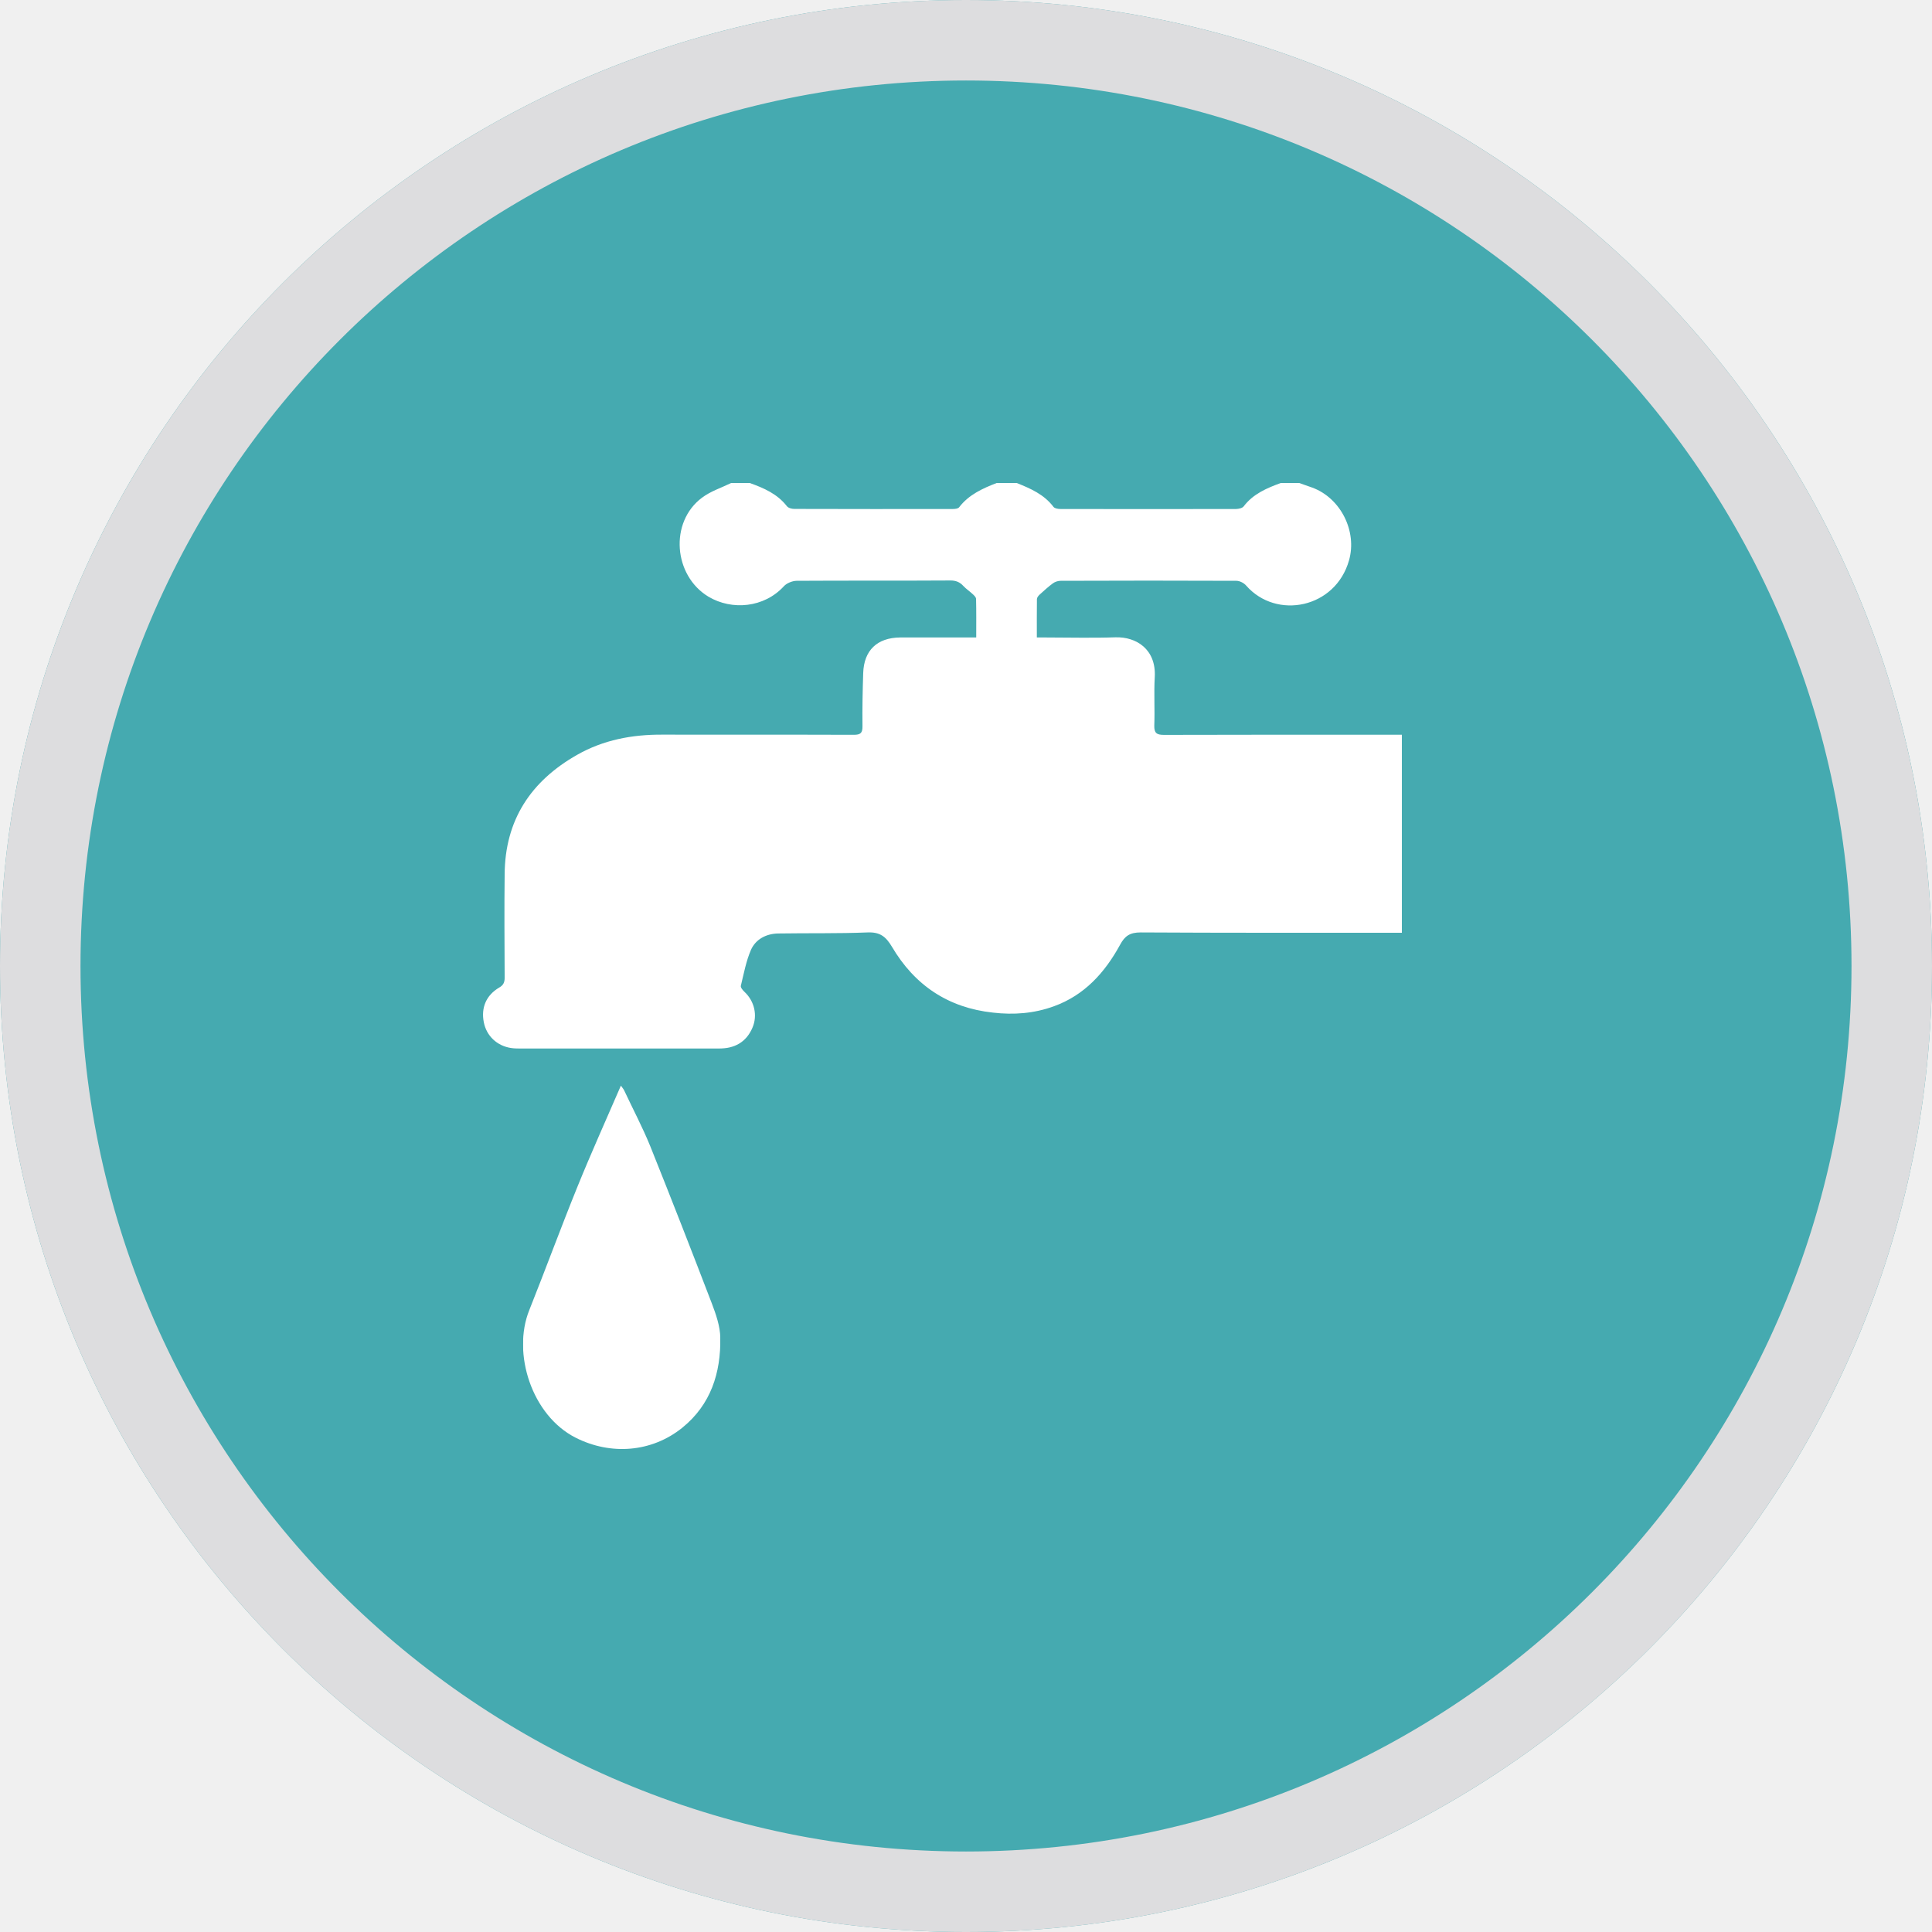
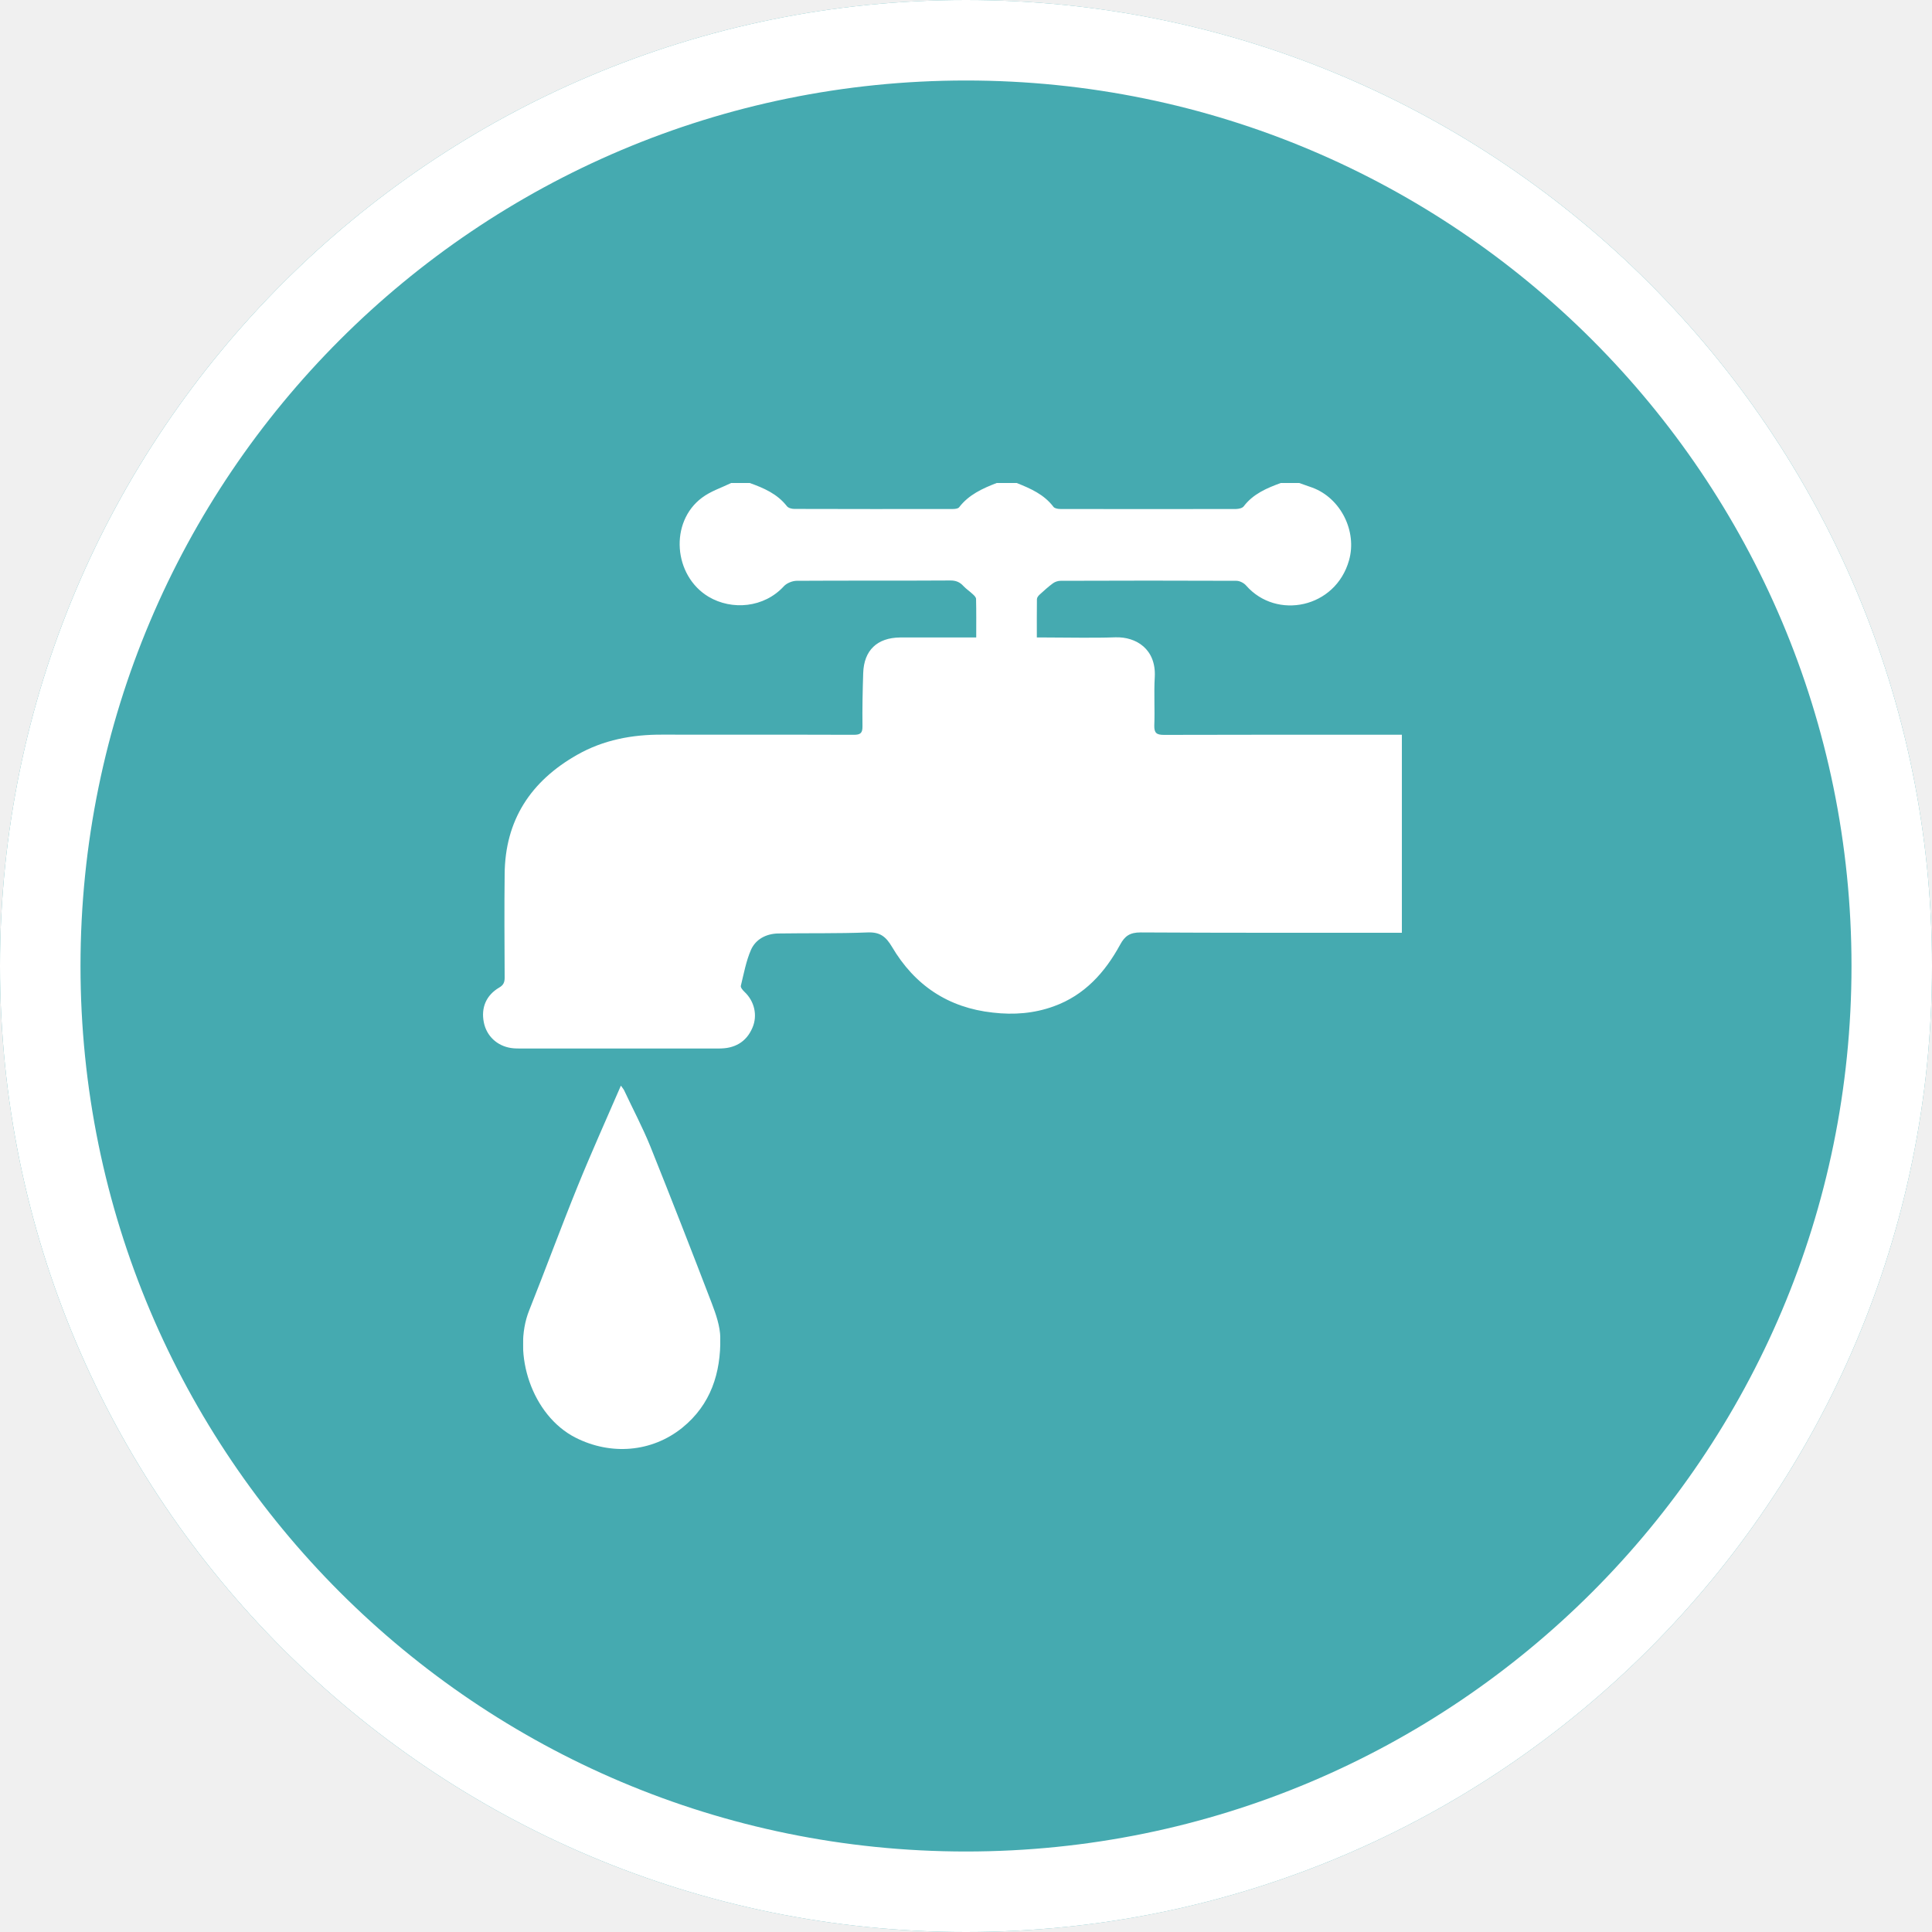
<svg xmlns="http://www.w3.org/2000/svg" xmlns:xlink="http://www.w3.org/1999/xlink" width="24px" height="24px" viewBox="0 0 24 24" version="1.1">
  <defs>
-     <circle id="path-1" cx="12" cy="12" r="12" />
-     <polygon id="path-2" points="0 0 11.415 0 11.415 7.026 0 7.026" />
-     <polygon id="path-4" points="0.497 0.629 2.948 0.629 2.948 5.143 0.497 5.143" />
+     <polygon id="path-1" points="0 0 11.415 0 11.415 7.026 0 7.026" />
+     <polygon id="path-3" points="0.497 0.629 2.948 0.629 2.948 5.143 0.497 5.143" />
  </defs>
  <g id="Symbols" stroke="none" stroke-width="1" fill="none" fill-rule="evenodd">
    <g id="cartografia/abastecimiento">
-       <g id="Oval-8">
-         <use fill="#45AAB0" fill-rule="evenodd" xlink:href="#path-1" />
-         <circle stroke="#DDDDDF" stroke-width="1" cx="12" cy="12" r="11.5" />
-       </g>
+       <circle id="Oval-8" fill="#45AAB0" cx="12" cy="12" r="12" />
      <g id="icons/negative/abastecimiento" transform="translate(2, 2)">
        <g id="Page-1" transform="translate(4, 4)">
          <g id="Group-3">
-             <mask id="mask-3" fill="white">
-               <use xlink:href="#path-2" />
+             <mask id="mask-2" fill="white">
+               <use xlink:href="#path-1" />
            </mask>
            <g id="Clip-2" />
-             <path d="M3.083,0 C2.962,0.059 2.827,0.102 2.72,0.183 C2.314,0.486 2.365,1.151 2.802,1.413 C3.092,1.585 3.492,1.551 3.738,1.282 C3.773,1.244 3.842,1.216 3.895,1.215 C4.53,1.211 5.166,1.215 5.802,1.211 C5.873,1.21 5.923,1.23 5.969,1.281 C6.004,1.318 6.047,1.346 6.084,1.381 C6.102,1.397 6.125,1.42 6.125,1.44 C6.129,1.596 6.127,1.751 6.127,1.919 L6.014,1.919 C5.736,1.919 5.459,1.918 5.181,1.919 C4.896,1.922 4.732,2.079 4.723,2.361 C4.716,2.581 4.711,2.801 4.714,3.022 C4.715,3.107 4.689,3.128 4.605,3.128 C3.813,3.125 3.02,3.128 2.228,3.126 C1.853,3.124 1.496,3.191 1.169,3.377 C0.593,3.704 0.273,4.189 0.269,4.862 C0.264,5.289 0.267,5.718 0.269,6.147 C0.269,6.204 0.252,6.239 0.201,6.268 C0.04,6.363 -0.026,6.517 0.01,6.699 C0.043,6.868 0.174,6.993 0.35,7.019 C0.384,7.025 0.419,7.026 0.455,7.026 L2.927,7.026 C3.121,7.026 3.269,6.95 3.347,6.767 C3.414,6.613 3.371,6.435 3.247,6.32 C3.227,6.301 3.198,6.267 3.203,6.246 C3.24,6.095 3.268,5.939 3.329,5.799 C3.388,5.667 3.518,5.599 3.665,5.596 C4.036,5.59 4.406,5.598 4.777,5.583 C4.93,5.577 5.003,5.632 5.08,5.761 C5.361,6.238 5.777,6.519 6.335,6.579 C6.593,6.609 6.845,6.59 7.09,6.501 C7.471,6.364 7.725,6.082 7.913,5.738 C7.973,5.625 8.038,5.583 8.169,5.583 C9.207,5.589 10.246,5.587 11.284,5.587 L11.416,5.587 L11.416,3.127 L11.296,3.127 C10.35,3.127 9.404,3.126 8.459,3.129 C8.368,3.129 8.337,3.106 8.339,3.013 C8.347,2.811 8.333,2.61 8.345,2.409 C8.363,2.064 8.114,1.909 7.857,1.917 C7.569,1.927 7.282,1.919 6.994,1.919 L6.88,1.919 C6.88,1.753 6.879,1.599 6.881,1.443 C6.881,1.424 6.899,1.401 6.913,1.388 C6.967,1.339 7.021,1.289 7.08,1.246 C7.106,1.227 7.143,1.215 7.175,1.215 C7.903,1.212 8.632,1.212 9.359,1.215 C9.401,1.215 9.454,1.243 9.481,1.275 C9.857,1.703 10.59,1.556 10.758,0.961 C10.861,0.6 10.655,0.187 10.301,0.057 C10.247,0.038 10.193,0.019 10.139,0 L9.91,0 C9.736,0.064 9.567,0.135 9.449,0.291 C9.431,0.313 9.388,0.322 9.355,0.323 C8.628,0.325 7.901,0.324 7.174,0.323 C7.145,0.323 7.103,0.317 7.087,0.297 C6.97,0.142 6.803,0.069 6.63,0 L6.381,0 C6.205,0.068 6.035,0.145 5.915,0.301 C5.902,0.319 5.864,0.323 5.837,0.323 C5.18,0.324 4.524,0.324 3.868,0.322 C3.836,0.322 3.793,0.311 3.775,0.288 C3.656,0.135 3.488,0.062 3.313,0 L3.083,0 Z" id="Fill-1" fill="#FFFFFF" mask="url(#mask-3)" />
+             <path d="M3.083,0 C2.962,0.059 2.827,0.102 2.72,0.183 C2.314,0.486 2.365,1.151 2.802,1.413 C3.092,1.585 3.492,1.551 3.738,1.282 C3.773,1.244 3.842,1.216 3.895,1.215 C4.53,1.211 5.166,1.215 5.802,1.211 C5.873,1.21 5.923,1.23 5.969,1.281 C6.004,1.318 6.047,1.346 6.084,1.381 C6.102,1.397 6.125,1.42 6.125,1.44 C6.129,1.596 6.127,1.751 6.127,1.919 L6.014,1.919 C5.736,1.919 5.459,1.918 5.181,1.919 C4.896,1.922 4.732,2.079 4.723,2.361 C4.716,2.581 4.711,2.801 4.714,3.022 C4.715,3.107 4.689,3.128 4.605,3.128 C3.813,3.125 3.02,3.128 2.228,3.126 C1.853,3.124 1.496,3.191 1.169,3.377 C0.593,3.704 0.273,4.189 0.269,4.862 C0.264,5.289 0.267,5.718 0.269,6.147 C0.269,6.204 0.252,6.239 0.201,6.268 C0.04,6.363 -0.026,6.517 0.01,6.699 C0.043,6.868 0.174,6.993 0.35,7.019 C0.384,7.025 0.419,7.026 0.455,7.026 L2.927,7.026 C3.121,7.026 3.269,6.95 3.347,6.767 C3.414,6.613 3.371,6.435 3.247,6.32 C3.227,6.301 3.198,6.267 3.203,6.246 C3.24,6.095 3.268,5.939 3.329,5.799 C3.388,5.667 3.518,5.599 3.665,5.596 C4.036,5.59 4.406,5.598 4.777,5.583 C4.93,5.577 5.003,5.632 5.08,5.761 C5.361,6.238 5.777,6.519 6.335,6.579 C6.593,6.609 6.845,6.59 7.09,6.501 C7.471,6.364 7.725,6.082 7.913,5.738 C7.973,5.625 8.038,5.583 8.169,5.583 C9.207,5.589 10.246,5.587 11.284,5.587 L11.416,5.587 L11.416,3.127 L11.296,3.127 C10.35,3.127 9.404,3.126 8.459,3.129 C8.368,3.129 8.337,3.106 8.339,3.013 C8.347,2.811 8.333,2.61 8.345,2.409 C8.363,2.064 8.114,1.909 7.857,1.917 C7.569,1.927 7.282,1.919 6.994,1.919 L6.88,1.919 C6.88,1.753 6.879,1.599 6.881,1.443 C6.881,1.424 6.899,1.401 6.913,1.388 C6.967,1.339 7.021,1.289 7.08,1.246 C7.106,1.227 7.143,1.215 7.175,1.215 C7.903,1.212 8.632,1.212 9.359,1.215 C9.401,1.215 9.454,1.243 9.481,1.275 C9.857,1.703 10.59,1.556 10.758,0.961 C10.861,0.6 10.655,0.187 10.301,0.057 C10.247,0.038 10.193,0.019 10.139,0 L9.91,0 C9.736,0.064 9.567,0.135 9.449,0.291 C9.431,0.313 9.388,0.322 9.355,0.323 C8.628,0.325 7.901,0.324 7.174,0.323 C7.145,0.323 7.103,0.317 7.087,0.297 C6.97,0.142 6.803,0.069 6.63,0 L6.381,0 C6.205,0.068 6.035,0.145 5.915,0.301 C5.902,0.319 5.864,0.323 5.837,0.323 C5.18,0.324 4.524,0.324 3.868,0.322 C3.836,0.322 3.793,0.311 3.775,0.288 C3.656,0.135 3.488,0.062 3.313,0 L3.083,0 Z" id="Fill-1" fill="#FFFFFF" mask="url(#mask-2)" />
          </g>
          <g id="Group-6" transform="translate(0, 6.857143)">
-             <mask id="mask-5" fill="white">
-               <use xlink:href="#path-4" />
+             <mask id="mask-4" fill="white">
+               <use xlink:href="#path-3" />
            </mask>
            <g id="Clip-5" />
-             <path d="M1.713,0.629 C1.526,1.061 1.341,1.471 1.172,1.888 C0.966,2.396 0.777,2.911 0.574,3.42 C0.36,3.955 0.606,4.726 1.15,5.002 C1.588,5.224 2.096,5.184 2.474,4.88 C2.831,4.592 2.955,4.197 2.948,3.759 C2.945,3.617 2.894,3.469 2.842,3.333 C2.592,2.681 2.338,2.03 2.078,1.382 C1.982,1.146 1.862,0.92 1.754,0.689 C1.748,0.675 1.737,0.663 1.713,0.629" id="Fill-4" fill="#FFFFFF" mask="url(#mask-5)" />
+             <path d="M1.713,0.629 C1.526,1.061 1.341,1.471 1.172,1.888 C0.966,2.396 0.777,2.911 0.574,3.42 C0.36,3.955 0.606,4.726 1.15,5.002 C1.588,5.224 2.096,5.184 2.474,4.88 C2.831,4.592 2.955,4.197 2.948,3.759 C2.945,3.617 2.894,3.469 2.842,3.333 C2.592,2.681 2.338,2.03 2.078,1.382 C1.982,1.146 1.862,0.92 1.754,0.689 C1.748,0.675 1.737,0.663 1.713,0.629" id="Fill-4" fill="#FFFFFF" mask="url(#mask-4)" />
          </g>
        </g>
      </g>
+       <path d="M12,23 C18.075,23 23,18.075 23,12 C23,5.925 18.075,1 12,1 C5.925,1 1,5.925 1,12 C1,18.075 5.925,23 12,23 Z M12,24 C5.373,24 0,18.627 0,12 C0,5.373 5.373,0 12,0 C18.627,0 24,5.373 24,12 C24,18.627 18.627,24 12,24 Z" id="Oval" fill="#FFFFFF" fill-rule="nonzero" />
    </g>
  </g>
</svg>
